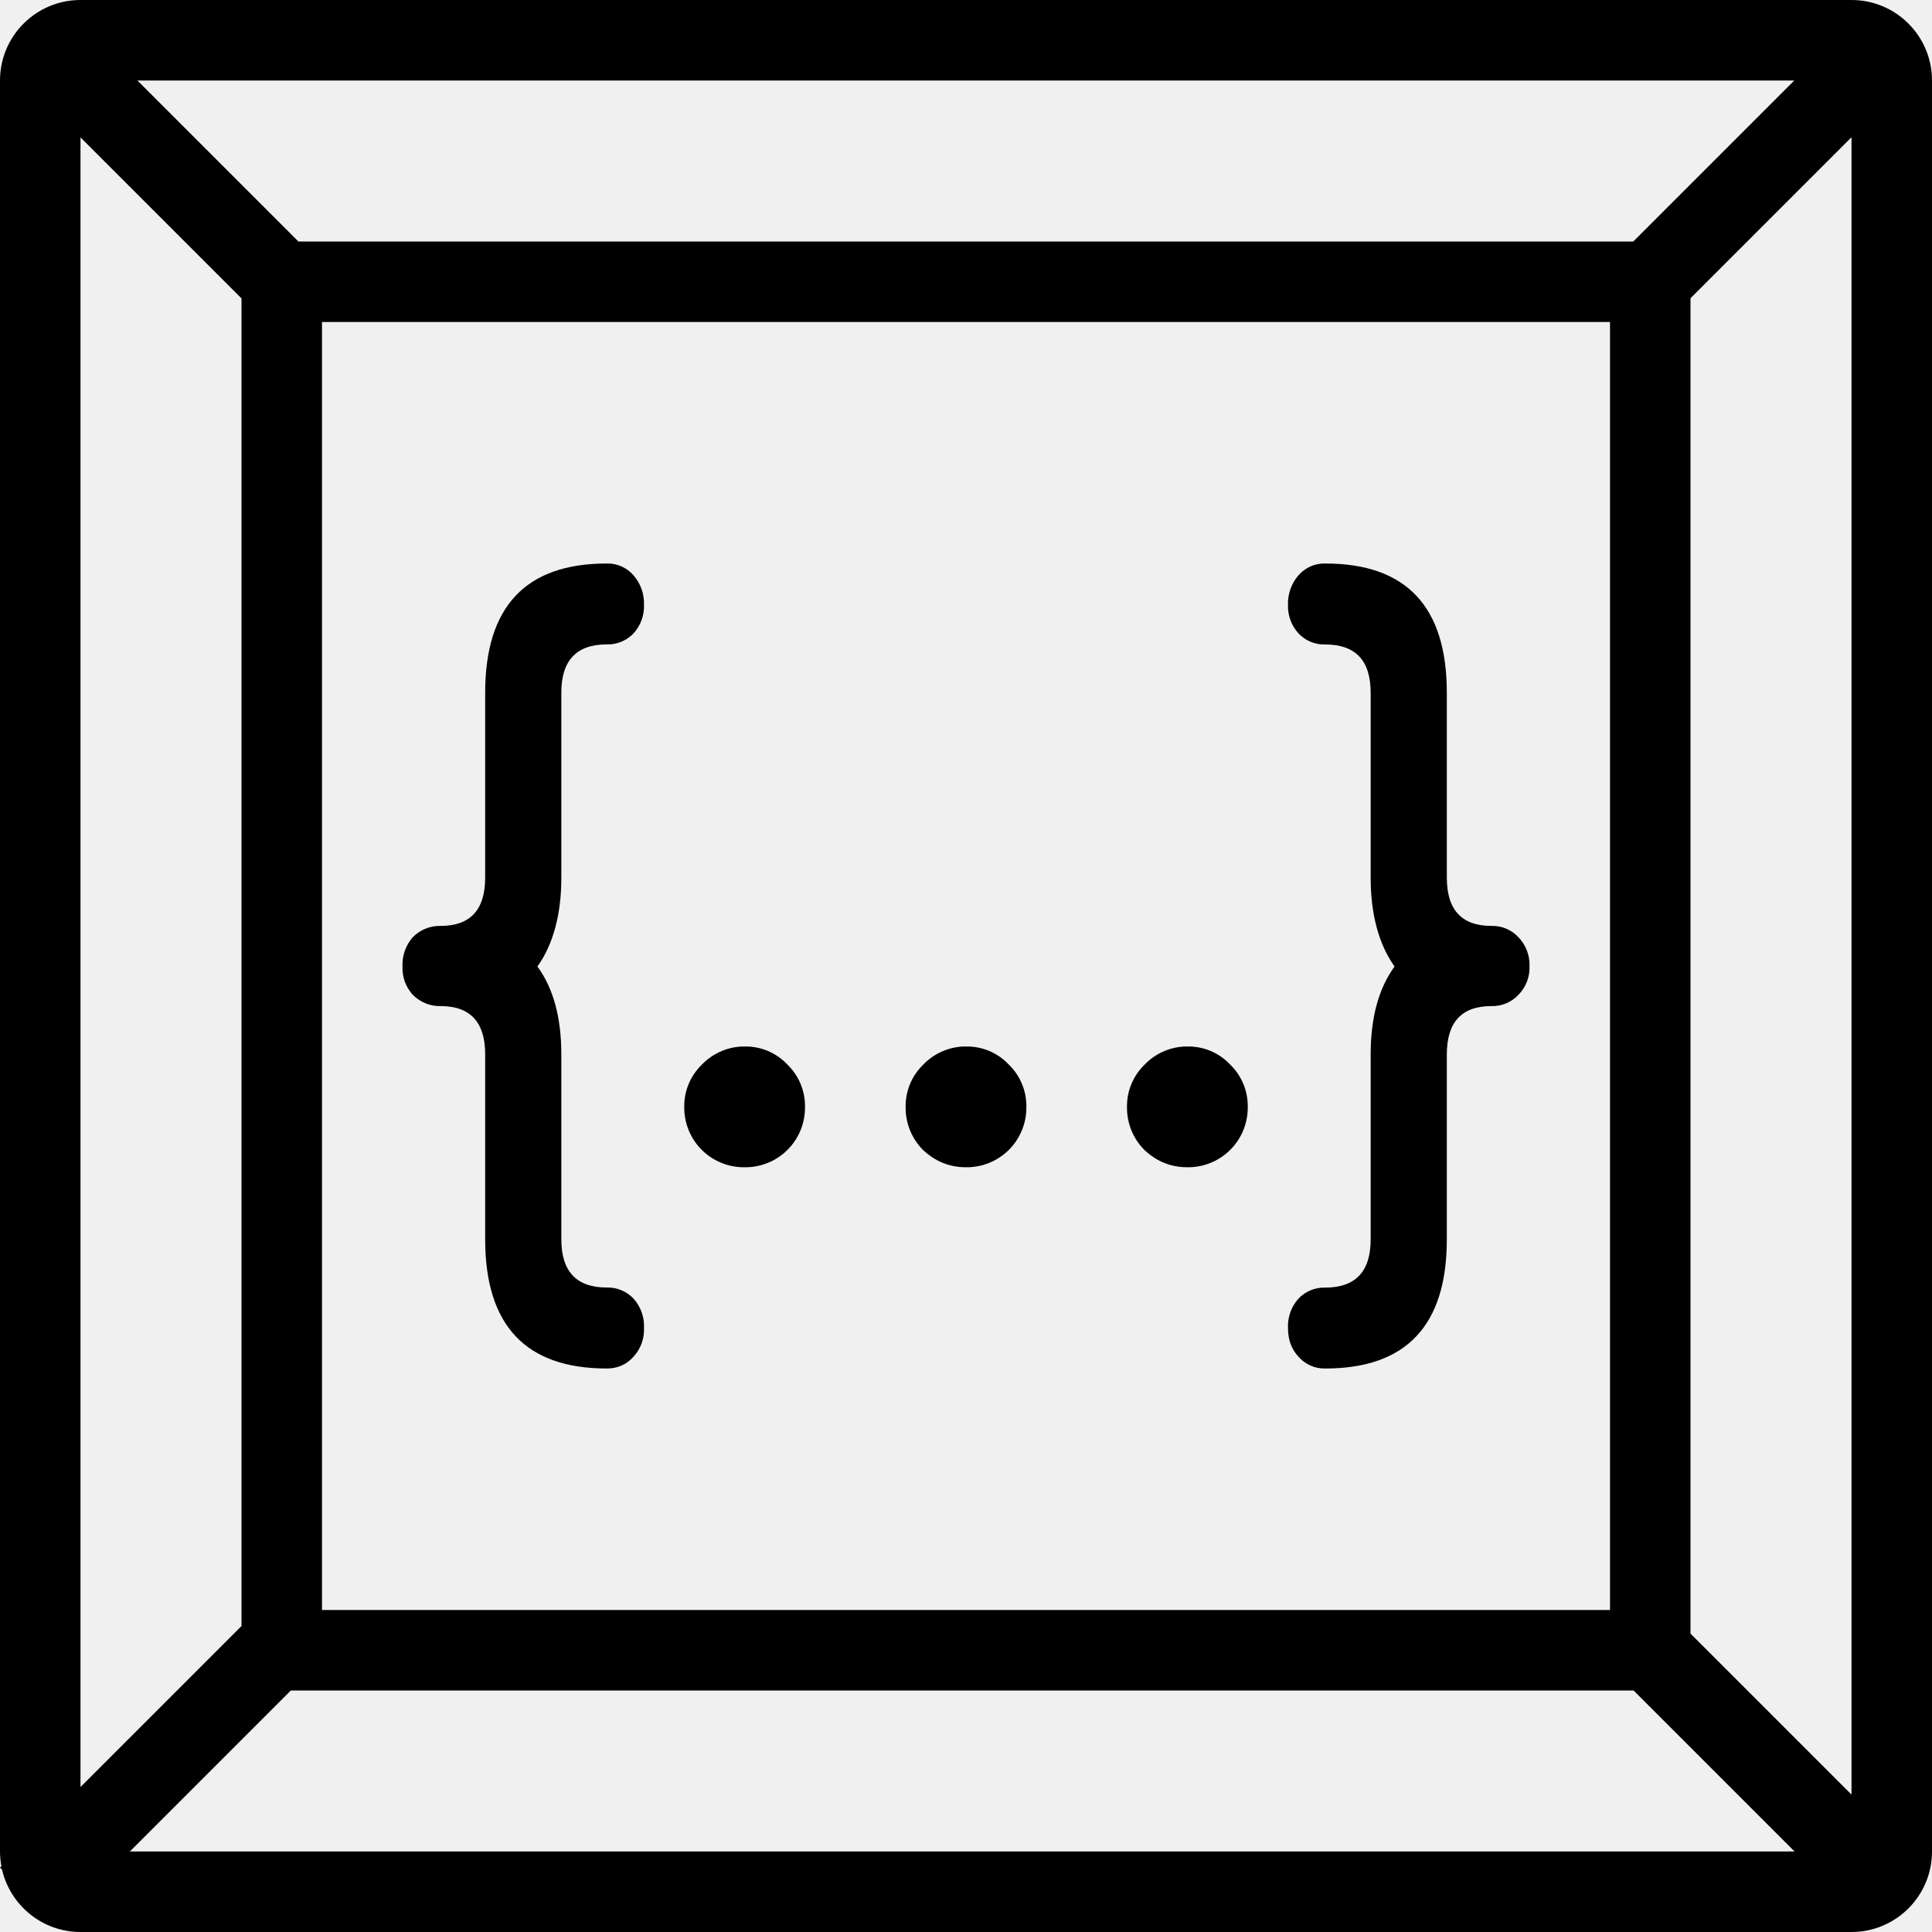
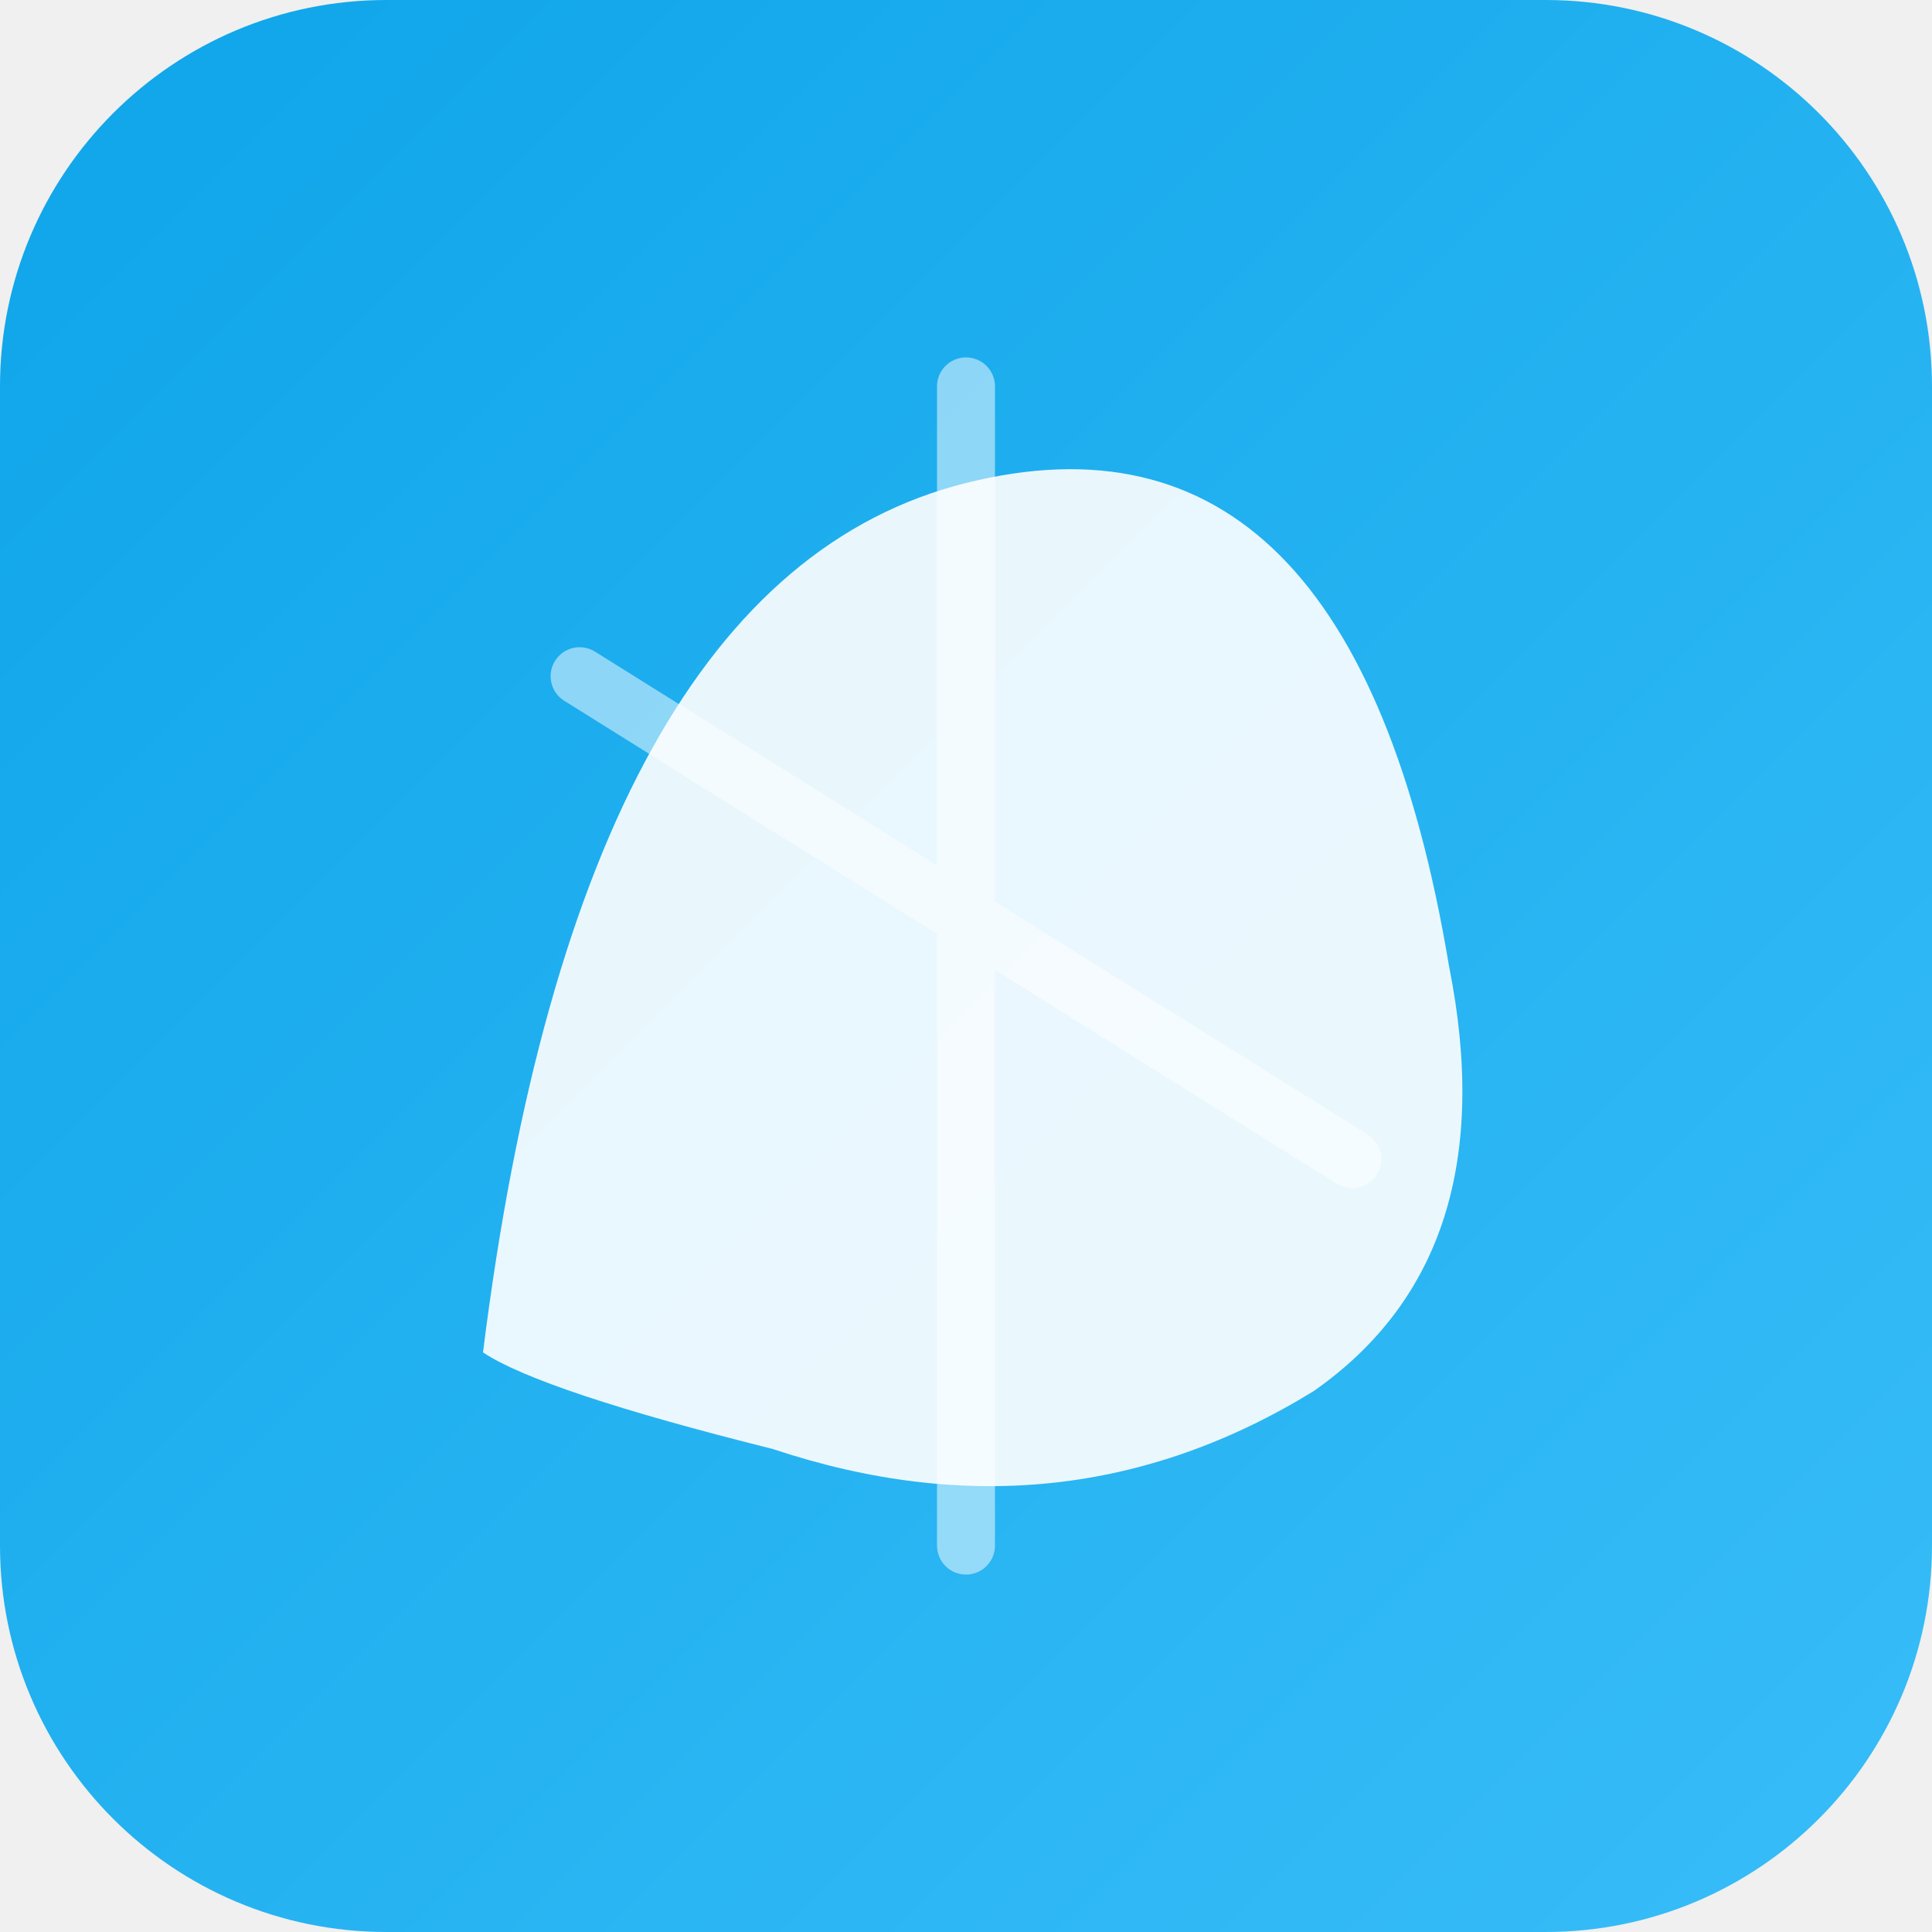
- <svg xmlns="http://www.w3.org/2000/svg" role="img" viewBox="0 0 24 24">
-   <path d="M1 0a1 1 0 0 0-1 1v22c0 .063.007.124.018.184L0 23.199l.025.026c.103.443.5.775.975.775h22a1 1 0 0 0 1-1V1a1 1 0 0 0-1-1H1zm.707 1h20.582l-2 2H3.707l-2-2zM23 1.705v20.588l-2-2V3.705l2-2zM1 1.707l2 2v16.492l-2 2V1.707zM4 4h16v16H4V4zm3.537 3c-1.006 0-1.51.535-1.51 1.605v2.297c0 .4-.184.6-.554.6a.47.47 0 0 0-.344.139.512.512 0 0 0-.129.365.49.49 0 0 0 .129.353.47.47 0 0 0 .344.139c.37 0 .554.2.554.6v2.297c0 1.07.504 1.605 1.51 1.605.136 0 .248-.05.334-.148A.494.494 0 0 0 8 16.498a.512.512 0 0 0-.129-.365.439.439 0 0 0-.334-.139c-.376 0-.564-.199-.564-.6v-2.296c0-.46-.1-.823-.297-1.092.099-.138.173-.3.222-.485.05-.183.075-.389.075-.619V8.605c0-.4.188-.6.564-.6a.439.439 0 0 0 .334-.138A.499.499 0 0 0 8 7.512a.53.53 0 0 0-.129-.364A.425.425 0 0 0 7.537 7zm8.926 0a.425.425 0 0 0-.334.148.53.53 0 0 0-.129.364.5.5 0 0 0 .129.355.439.439 0 0 0 .334.139c.376 0 .564.199.564.6v2.296c0 .23.025.436.075.62.049.183.123.346.222.484-.197.27-.297.632-.297 1.092v2.297c0 .4-.188.6-.564.6a.439.439 0 0 0-.334.138.512.512 0 0 0-.129.365c0 .145.043.262.129.354a.425.425 0 0 0 .334.148c1.006 0 1.51-.535 1.51-1.605v-2.297c0-.4.184-.6.554-.6a.439.439 0 0 0 .334-.139.475.475 0 0 0 .139-.353.492.492 0 0 0-.139-.365.439.439 0 0 0-.334-.139c-.37 0-.554-.2-.554-.6V8.605c0-1.07-.504-1.605-1.51-1.605zm-7.25 6a.737.737 0 0 0-.496.227.717.717 0 0 0-.217.529.74.74 0 0 0 .75.744.74.74 0 0 0 .75-.744.717.717 0 0 0-.217-.53A.71.71 0 0 0 9.25 13h-.037zm2.75 0a.737.737 0 0 0-.496.227.717.717 0 0 0-.217.529.74.74 0 0 0 .217.53c.152.143.33.214.533.214a.74.74 0 0 0 .75-.744.717.717 0 0 0-.217-.53A.71.71 0 0 0 12 13h-.037zm2.75 0a.737.737 0 0 0-.496.227.717.717 0 0 0-.217.529.74.74 0 0 0 .217.53c.152.143.33.214.533.214a.74.74 0 0 0 .75-.744.717.717 0 0 0-.217-.53.71.71 0 0 0-.533-.226h-.037zm-11.1 8h16.68l2 2H1.613l2-2z" />
+ <svg xmlns="http://www.w3.org/2000/svg" viewBox="0 0 100 100" fill="none">
+   <defs>
+     <linearGradient id="wg" x1="0%" y1="0%" x2="100%" y2="100%">
+       <stop offset="0%" style="stop-color:#0ea5e9" />
+       <stop offset="100%" style="stop-color:#38bdf8" />
+     </linearGradient>
+   </defs>
+   <rect width="100" height="100" rx="20" fill="url(#wg)" />
+   <path d="M25 70 Q30 30 50 25 Q70 20 75 50 Q78 65 68 72 Q55 80 40 75 Q28 72 25 70Z" fill="white" opacity="0.9" />
+   <path d="M50 20 L50 80 M30 35 L70 60" stroke="white" stroke-width="3" stroke-linecap="round" opacity="0.5" />
</svg>
